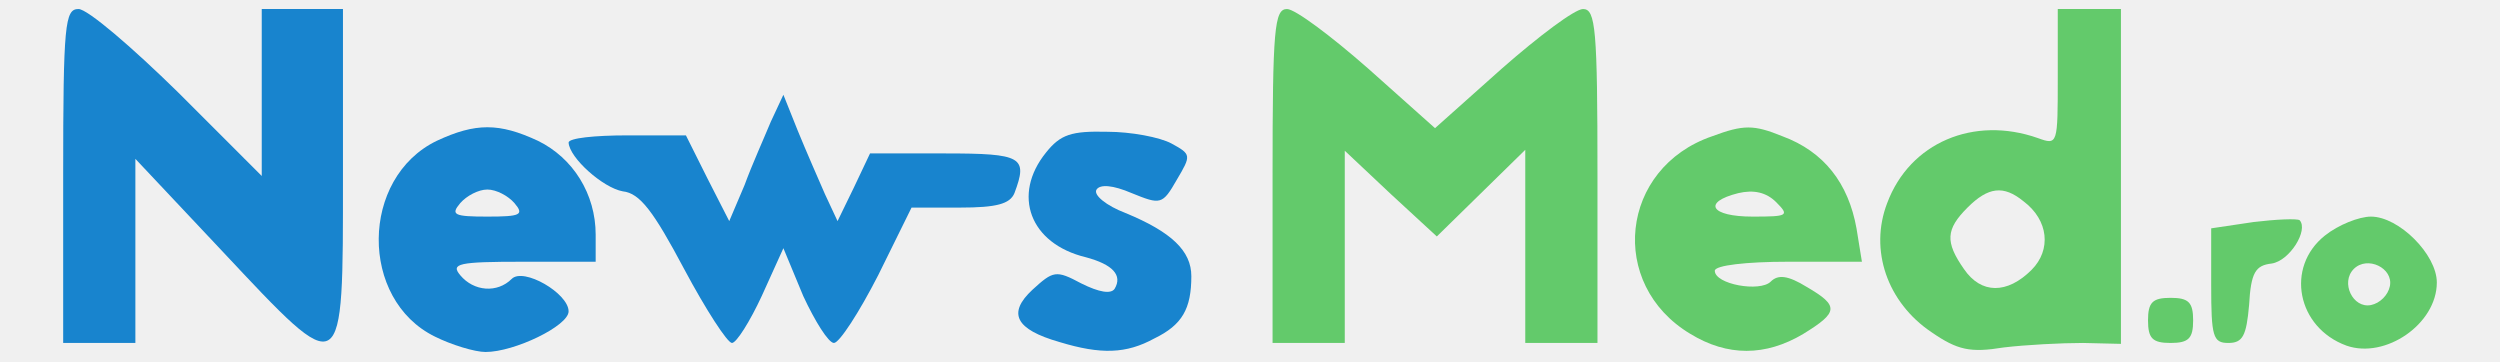
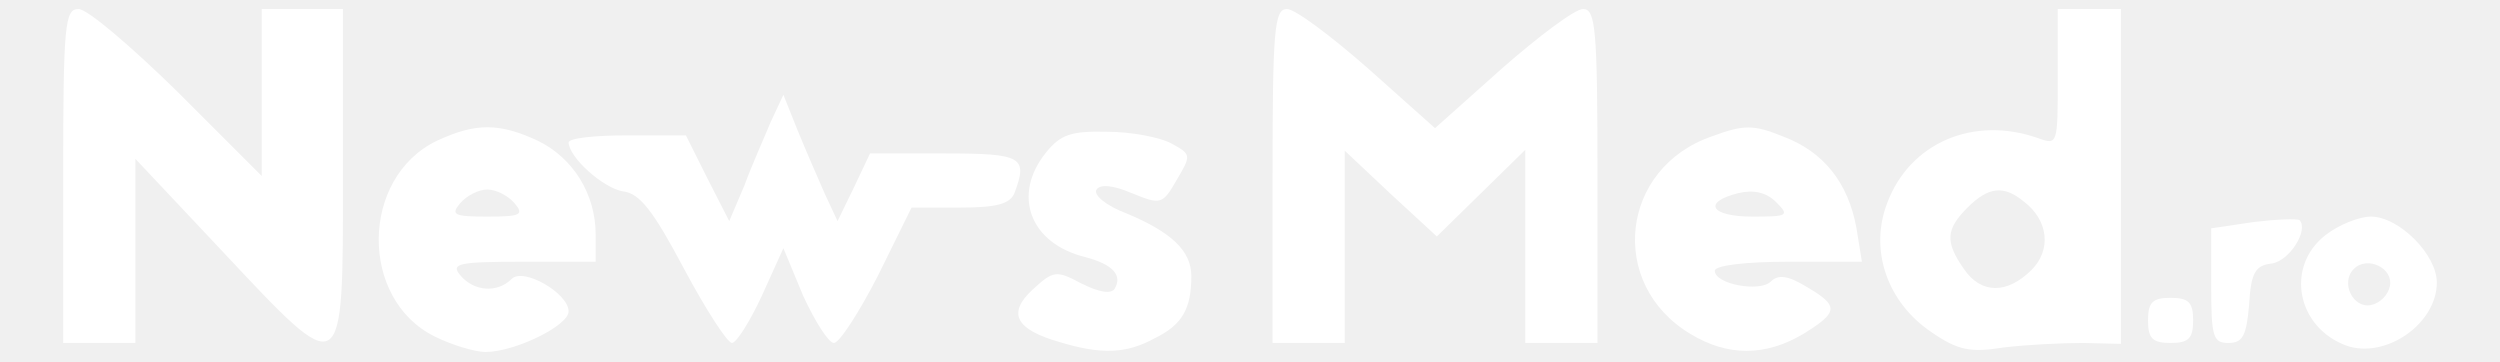
<svg xmlns="http://www.w3.org/2000/svg" version="1.0" width="277px" height="40px" viewBox="0 0 2770 400" preserveAspectRatio="xMidYMid meet">
  <g id="layer101" stroke="none">
-     <path fill="#0078c9e6" d="M482 373 c-84 -41 -83 -176 2 -217 43 -20 69 -20 112 0 39 19 64 59 64 104 l0 30 -81 0 c-71 0 -80 2 -69 15 15 18 41 20 57 4 13 -13 63 16 63 36 0 16 -60 45 -92 45 -12 0 -38 -8 -56 -17z m88 -148 c-7 -8 -20 -15 -30 -15 -10 0 -23 7 -30 15 -11 13 -7 15 30 15 37 0 41 -2 30 -15z" />
-     <path fill="#0078c9e6" d="M1174 379 c-49 -14 -58 -32 -30 -58 23 -21 26 -22 54 -7 20 10 33 12 37 6 9 -15 -2 -27 -32 -35 -62 -15 -82 -69 -44 -116 16 -20 28 -24 68 -23 26 0 58 6 71 13 22 12 22 13 6 40 -16 28 -18 28 -50 15 -21 -9 -35 -10 -39 -4 -4 6 11 18 32 26 51 21 73 42 73 70 0 36 -10 54 -41 69 -31 17 -59 18 -105 4z" />
-     <path fill="#63ca6b" d="M1873 370 c-92 -55 -78 -184 24 -219 35 -13 46 -13 78 0 46 17 73 52 82 102 l6 37 -82 0 c-46 0 -81 4 -81 10 0 15 50 24 62 12 8 -8 19 -7 40 6 36 21 35 28 -4 52 -42 25 -84 25 -125 0z m95 -146 c-11 -11 -25 -14 -42 -10 -40 10 -31 26 16 26 39 0 41 -1 26 -16z" />
-     <path fill="#63ca6b" d="M2140 368 c-49 -33 -69 -91 -49 -143 25 -67 96 -97 167 -72 22 8 22 7 22 -67 l0 -76 35 0 35 0 0 185 0 186 -42 -1 c-24 0 -63 2 -88 5 -37 6 -51 3 -80 -17z m111 -69 c22 -22 19 -55 -9 -76 -22 -18 -39 -16 -62 7 -24 24 -25 38 -4 68 19 28 48 28 75 1z" />
-     <path fill="#63ca6b" d="M2600 383 c-55 -20 -68 -87 -24 -122 15 -12 38 -21 51 -21 31 0 73 42 73 73 0 46 -57 85 -100 70z m48 -66 c4 -20 -25 -34 -40 -19 -15 15 -1 44 19 40 10 -2 19 -11 21 -21z" />
-     <path fill="#0078c9e6" d="M70 195 c0 -169 2 -185 17 -185 10 0 59 42 110 92 l93 93 0 -93 0 -92 45 0 45 0 0 185 c0 229 2 228 -134 83 l-96 -102 0 102 0 102 -40 0 -40 0 0 -185z" />
-     <path fill="#0078c9e6" d="M758 298 c-34 -64 -49 -84 -68 -86 -22 -4 -59 -37 -60 -54 0 -5 29 -8 65 -8 l65 0 24 48 24 47 17 -40 c8 -22 22 -53 29 -70 l14 -30 16 40 c9 22 23 54 30 70 l14 30 18 -37 18 -38 83 0 c86 0 92 4 77 44 -5 12 -20 16 -60 16 l-54 0 -37 75 c-21 41 -43 75 -49 75 -6 0 -21 -24 -34 -52 l-22 -53 -24 53 c-13 28 -28 52 -33 52 -5 0 -29 -37 -53 -82z" />
-     <path fill="#63ca6b" d="M1410 195 c0 -163 2 -185 16 -185 9 0 49 30 90 66 l74 66 74 -66 c41 -36 81 -66 90 -66 14 0 16 22 16 185 l0 185 -40 0 -40 0 0 -107 0 -107 -49 48 -49 48 -51 -47 -51 -48 0 107 0 106 -40 0 -40 0 0 -185z" />
-     <path fill="#63ca6b" d="M2380 355 c0 -20 5 -25 25 -25 20 0 25 5 25 25 0 20 -5 25 -25 25 -20 0 -25 -5 -25 -25z" />
-     <path fill="#63ca6b" d="M2450 316 l0 -63 47 -7 c25 -3 48 -4 51 -2 10 11 -11 45 -31 48 -18 2 -23 10 -25 46 -3 34 -7 42 -23 42 -17 0 -19 -7 -19 -64z" />
+     <path fill="#ffffff" d="M482 373 c-84 -41 -83 -176 2 -217 43 -20 69 -20 112 0 39 19 64 59 64 104 l0 30 -81 0 c-71 0 -80 2 -69 15 15 18 41 20 57 4 13 -13 63 16 63 36 0 16 -60 45 -92 45 -12 0 -38 -8 -56 -17z m88 -148 c-7 -8 -20 -15 -30 -15 -10 0 -23 7 -30 15 -11 13 -7 15 30 15 37 0 41 -2 30 -15z" />
+     <path fill="#ffffff" d="M1174 379 c-49 -14 -58 -32 -30 -58 23 -21 26 -22 54 -7 20 10 33 12 37 6 9 -15 -2 -27 -32 -35 -62 -15 -82 -69 -44 -116 16 -20 28 -24 68 -23 26 0 58 6 71 13 22 12 22 13 6 40 -16 28 -18 28 -50 15 -21 -9 -35 -10 -39 -4 -4 6 11 18 32 26 51 21 73 42 73 70 0 36 -10 54 -41 69 -31 17 -59 18 -105 4z" />
+     <path fill="#ffffff" d="M1873 370 c-92 -55 -78 -184 24 -219 35 -13 46 -13 78 0 46 17 73 52 82 102 l6 37 -82 0 c-46 0 -81 4 -81 10 0 15 50 24 62 12 8 -8 19 -7 40 6 36 21 35 28 -4 52 -42 25 -84 25 -125 0z m95 -146 c-11 -11 -25 -14 -42 -10 -40 10 -31 26 16 26 39 0 41 -1 26 -16z" />
+     <path fill="#ffffff" d="M2140 368 c-49 -33 -69 -91 -49 -143 25 -67 96 -97 167 -72 22 8 22 7 22 -67 l0 -76 35 0 35 0 0 185 0 186 -42 -1 c-24 0 -63 2 -88 5 -37 6 -51 3 -80 -17z m111 -69 c22 -22 19 -55 -9 -76 -22 -18 -39 -16 -62 7 -24 24 -25 38 -4 68 19 28 48 28 75 1z" />
+     <path fill="#ffffff" d="M2600 383 c-55 -20 -68 -87 -24 -122 15 -12 38 -21 51 -21 31 0 73 42 73 73 0 46 -57 85 -100 70z m48 -66 c4 -20 -25 -34 -40 -19 -15 15 -1 44 19 40 10 -2 19 -11 21 -21z" />
+     <path fill="#ffffff" d="M70 195 c0 -169 2 -185 17 -185 10 0 59 42 110 92 l93 93 0 -93 0 -92 45 0 45 0 0 185 c0 229 2 228 -134 83 l-96 -102 0 102 0 102 -40 0 -40 0 0 -185z" />
+     <path fill="#ffffff" d="M758 298 c-34 -64 -49 -84 -68 -86 -22 -4 -59 -37 -60 -54 0 -5 29 -8 65 -8 l65 0 24 48 24 47 17 -40 c8 -22 22 -53 29 -70 l14 -30 16 40 c9 22 23 54 30 70 l14 30 18 -37 18 -38 83 0 c86 0 92 4 77 44 -5 12 -20 16 -60 16 l-54 0 -37 75 c-21 41 -43 75 -49 75 -6 0 -21 -24 -34 -52 l-22 -53 -24 53 c-13 28 -28 52 -33 52 -5 0 -29 -37 -53 -82z" />
+     <path fill="#ffffff" d="M1410 195 c0 -163 2 -185 16 -185 9 0 49 30 90 66 l74 66 74 -66 c41 -36 81 -66 90 -66 14 0 16 22 16 185 l0 185 -40 0 -40 0 0 -107 0 -107 -49 48 -49 48 -51 -47 -51 -48 0 107 0 106 -40 0 -40 0 0 -185z" />
+     <path fill="#ffffff" d="M2380 355 c0 -20 5 -25 25 -25 20 0 25 5 25 25 0 20 -5 25 -25 25 -20 0 -25 -5 -25 -25z" />
+     <path fill="#ffffff" d="M2450 316 l0 -63 47 -7 c25 -3 48 -4 51 -2 10 11 -11 45 -31 48 -18 2 -23 10 -25 46 -3 34 -7 42 -23 42 -17 0 -19 -7 -19 -64z" />
  </g>
</svg>
